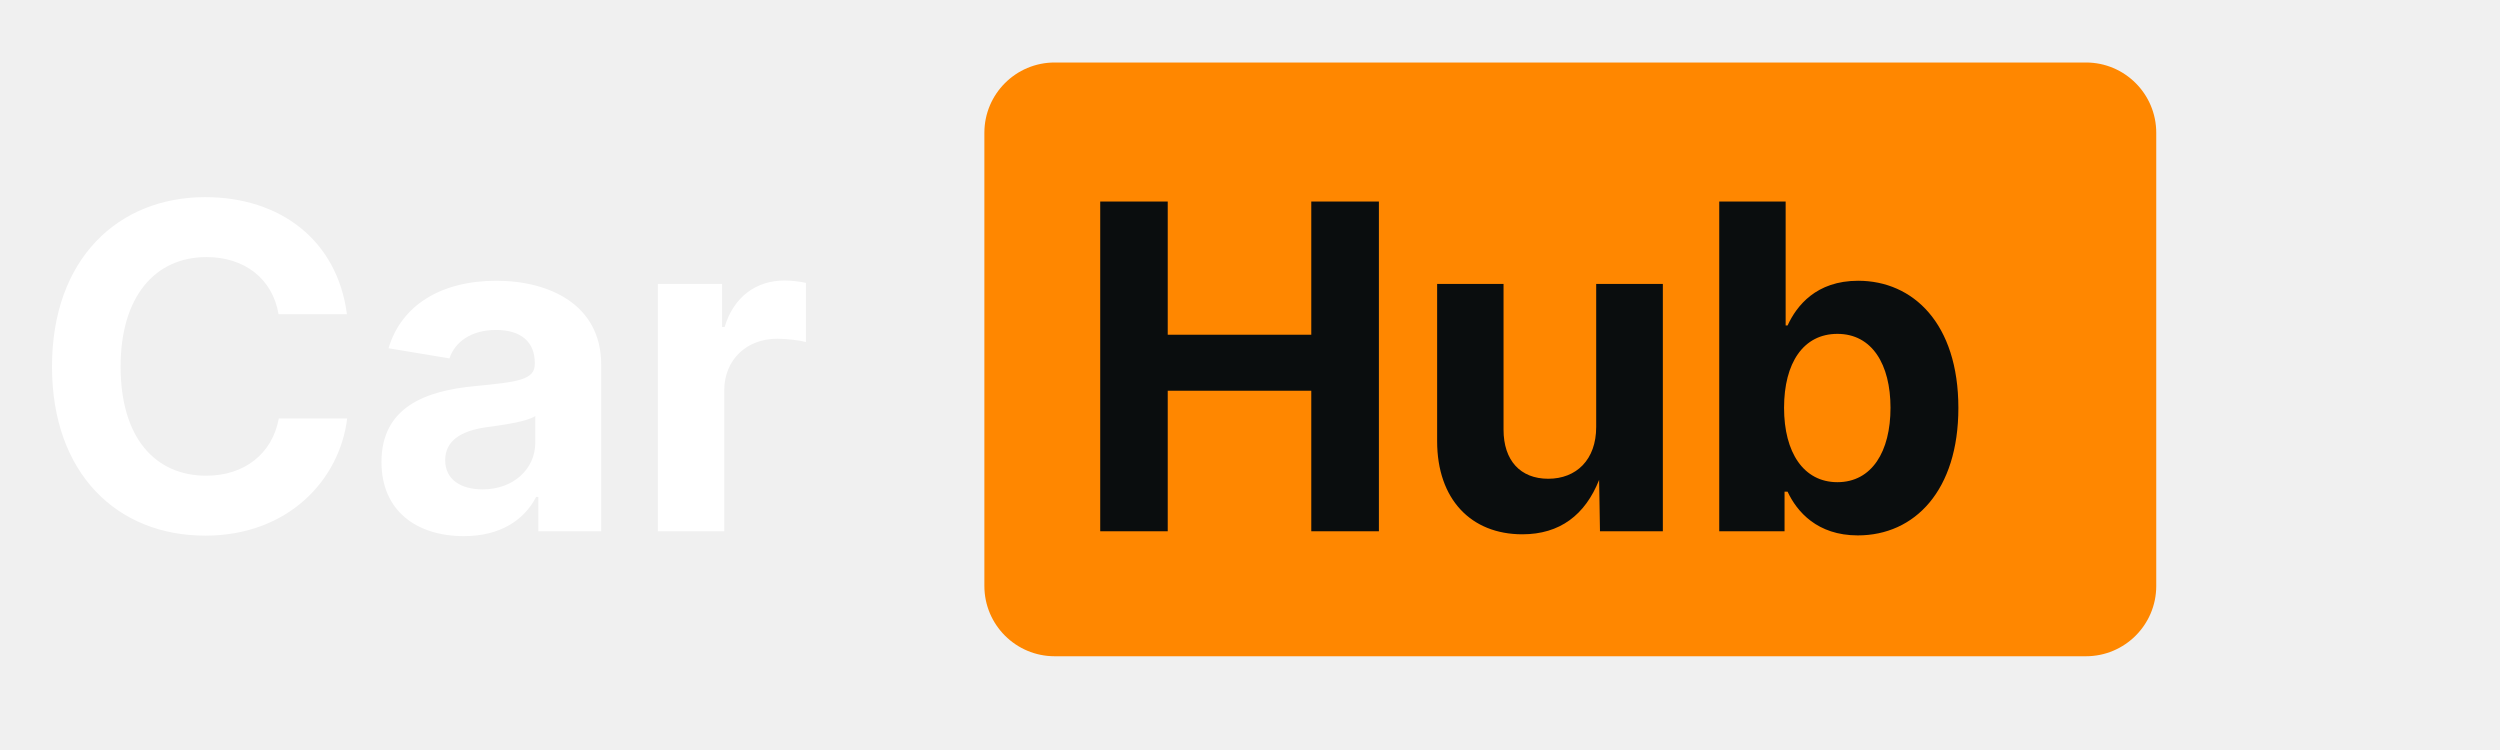
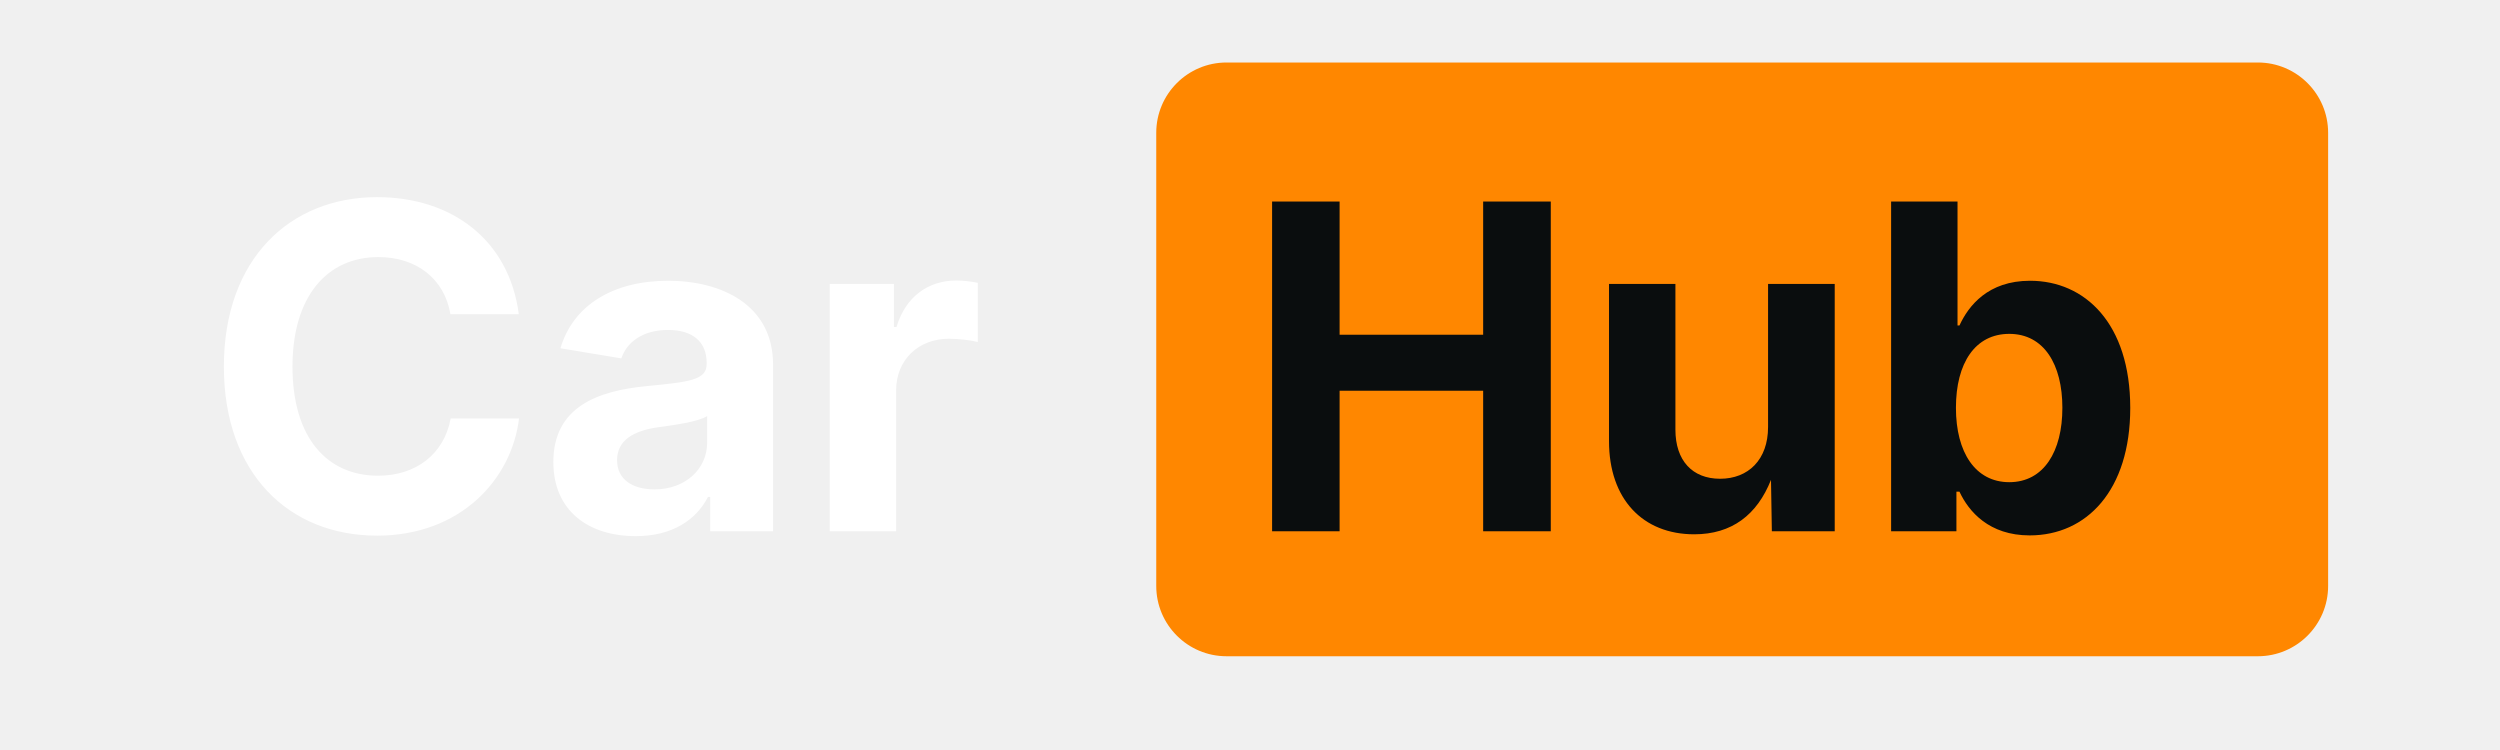
- <svg xmlns="http://www.w3.org/2000/svg" width="320" height="96" viewBox="0 0 320 96">
-   <rect width="320" height="96" fill="none" />
+ <svg xmlns="http://www.w3.org/2000/svg" width="230" height="69" viewBox="0 0 276 96" role="img" aria-labelledby="title desc">
  <text x="4" y="68" font-family="Inter, Arial, sans-serif" font-size="58" font-weight="700" fill="#FFFFFF">Car</text>
  <rect x="126" y="8" width="150" height="76" rx="9" fill="#FF8700" />
  <text x="137" y="68" font-family="Inter, Arial, sans-serif" font-size="58" font-weight="700" fill="#0A0D0E">Hub</text>
</svg>
